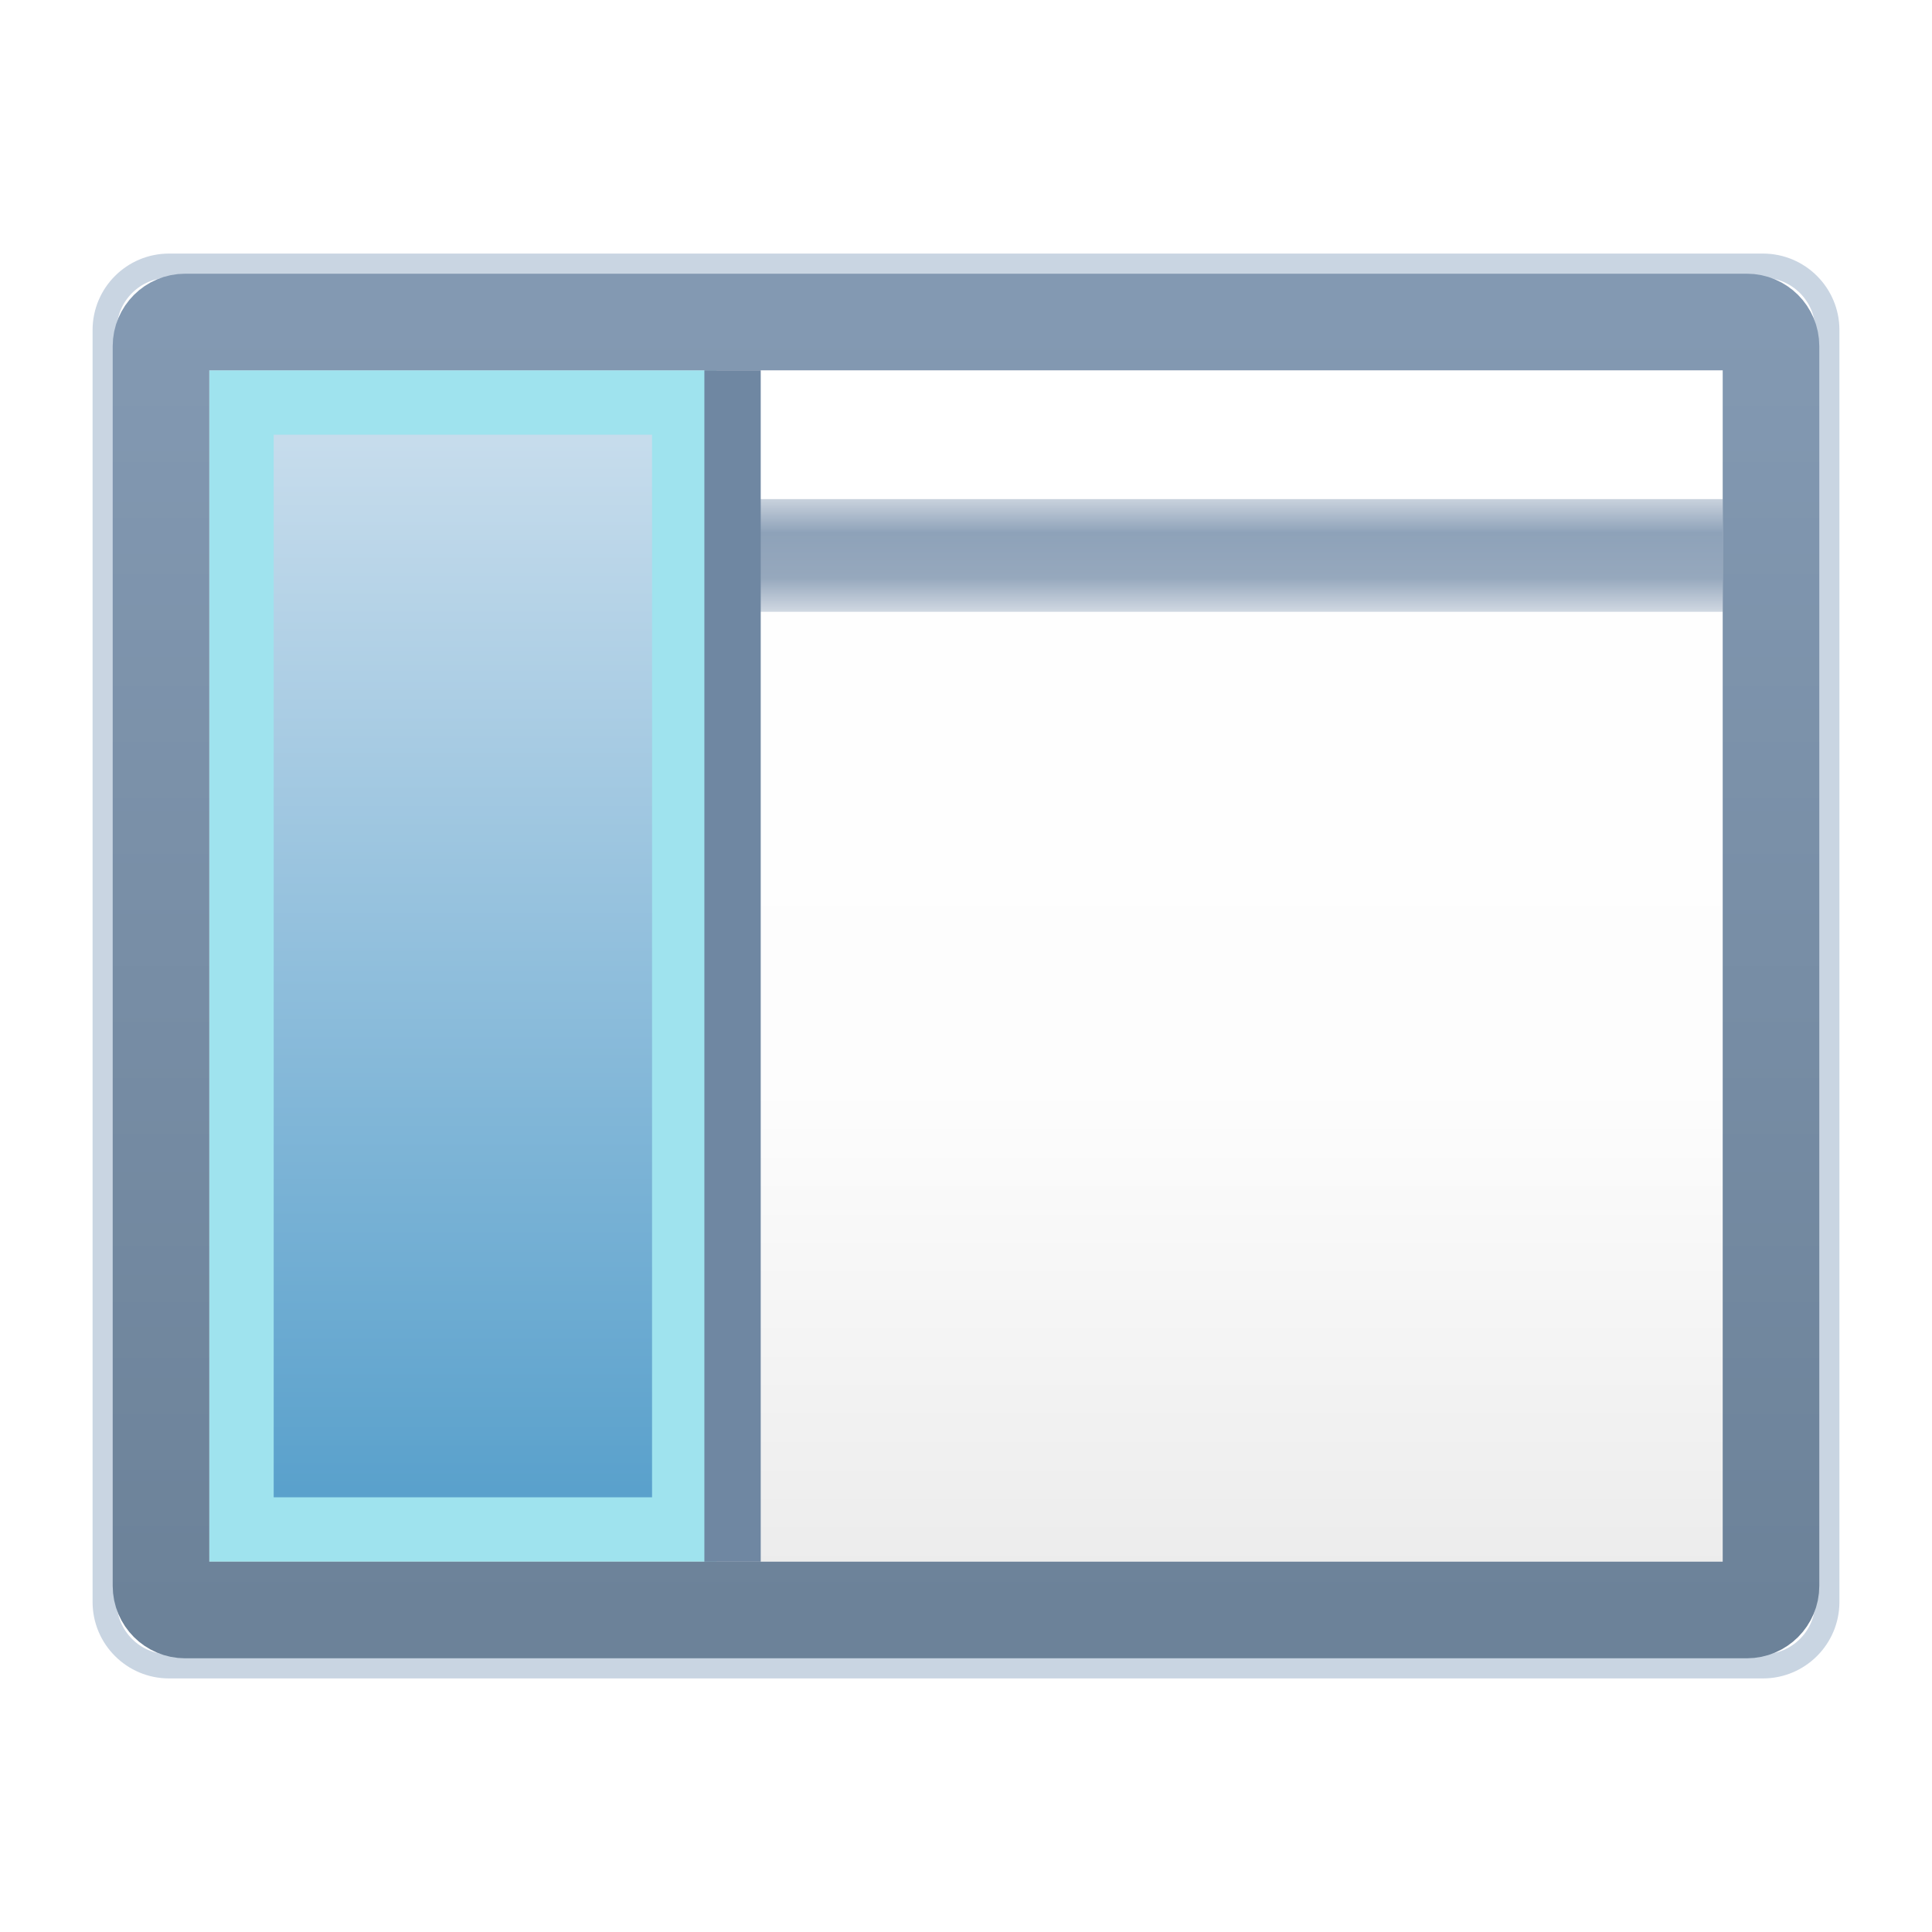
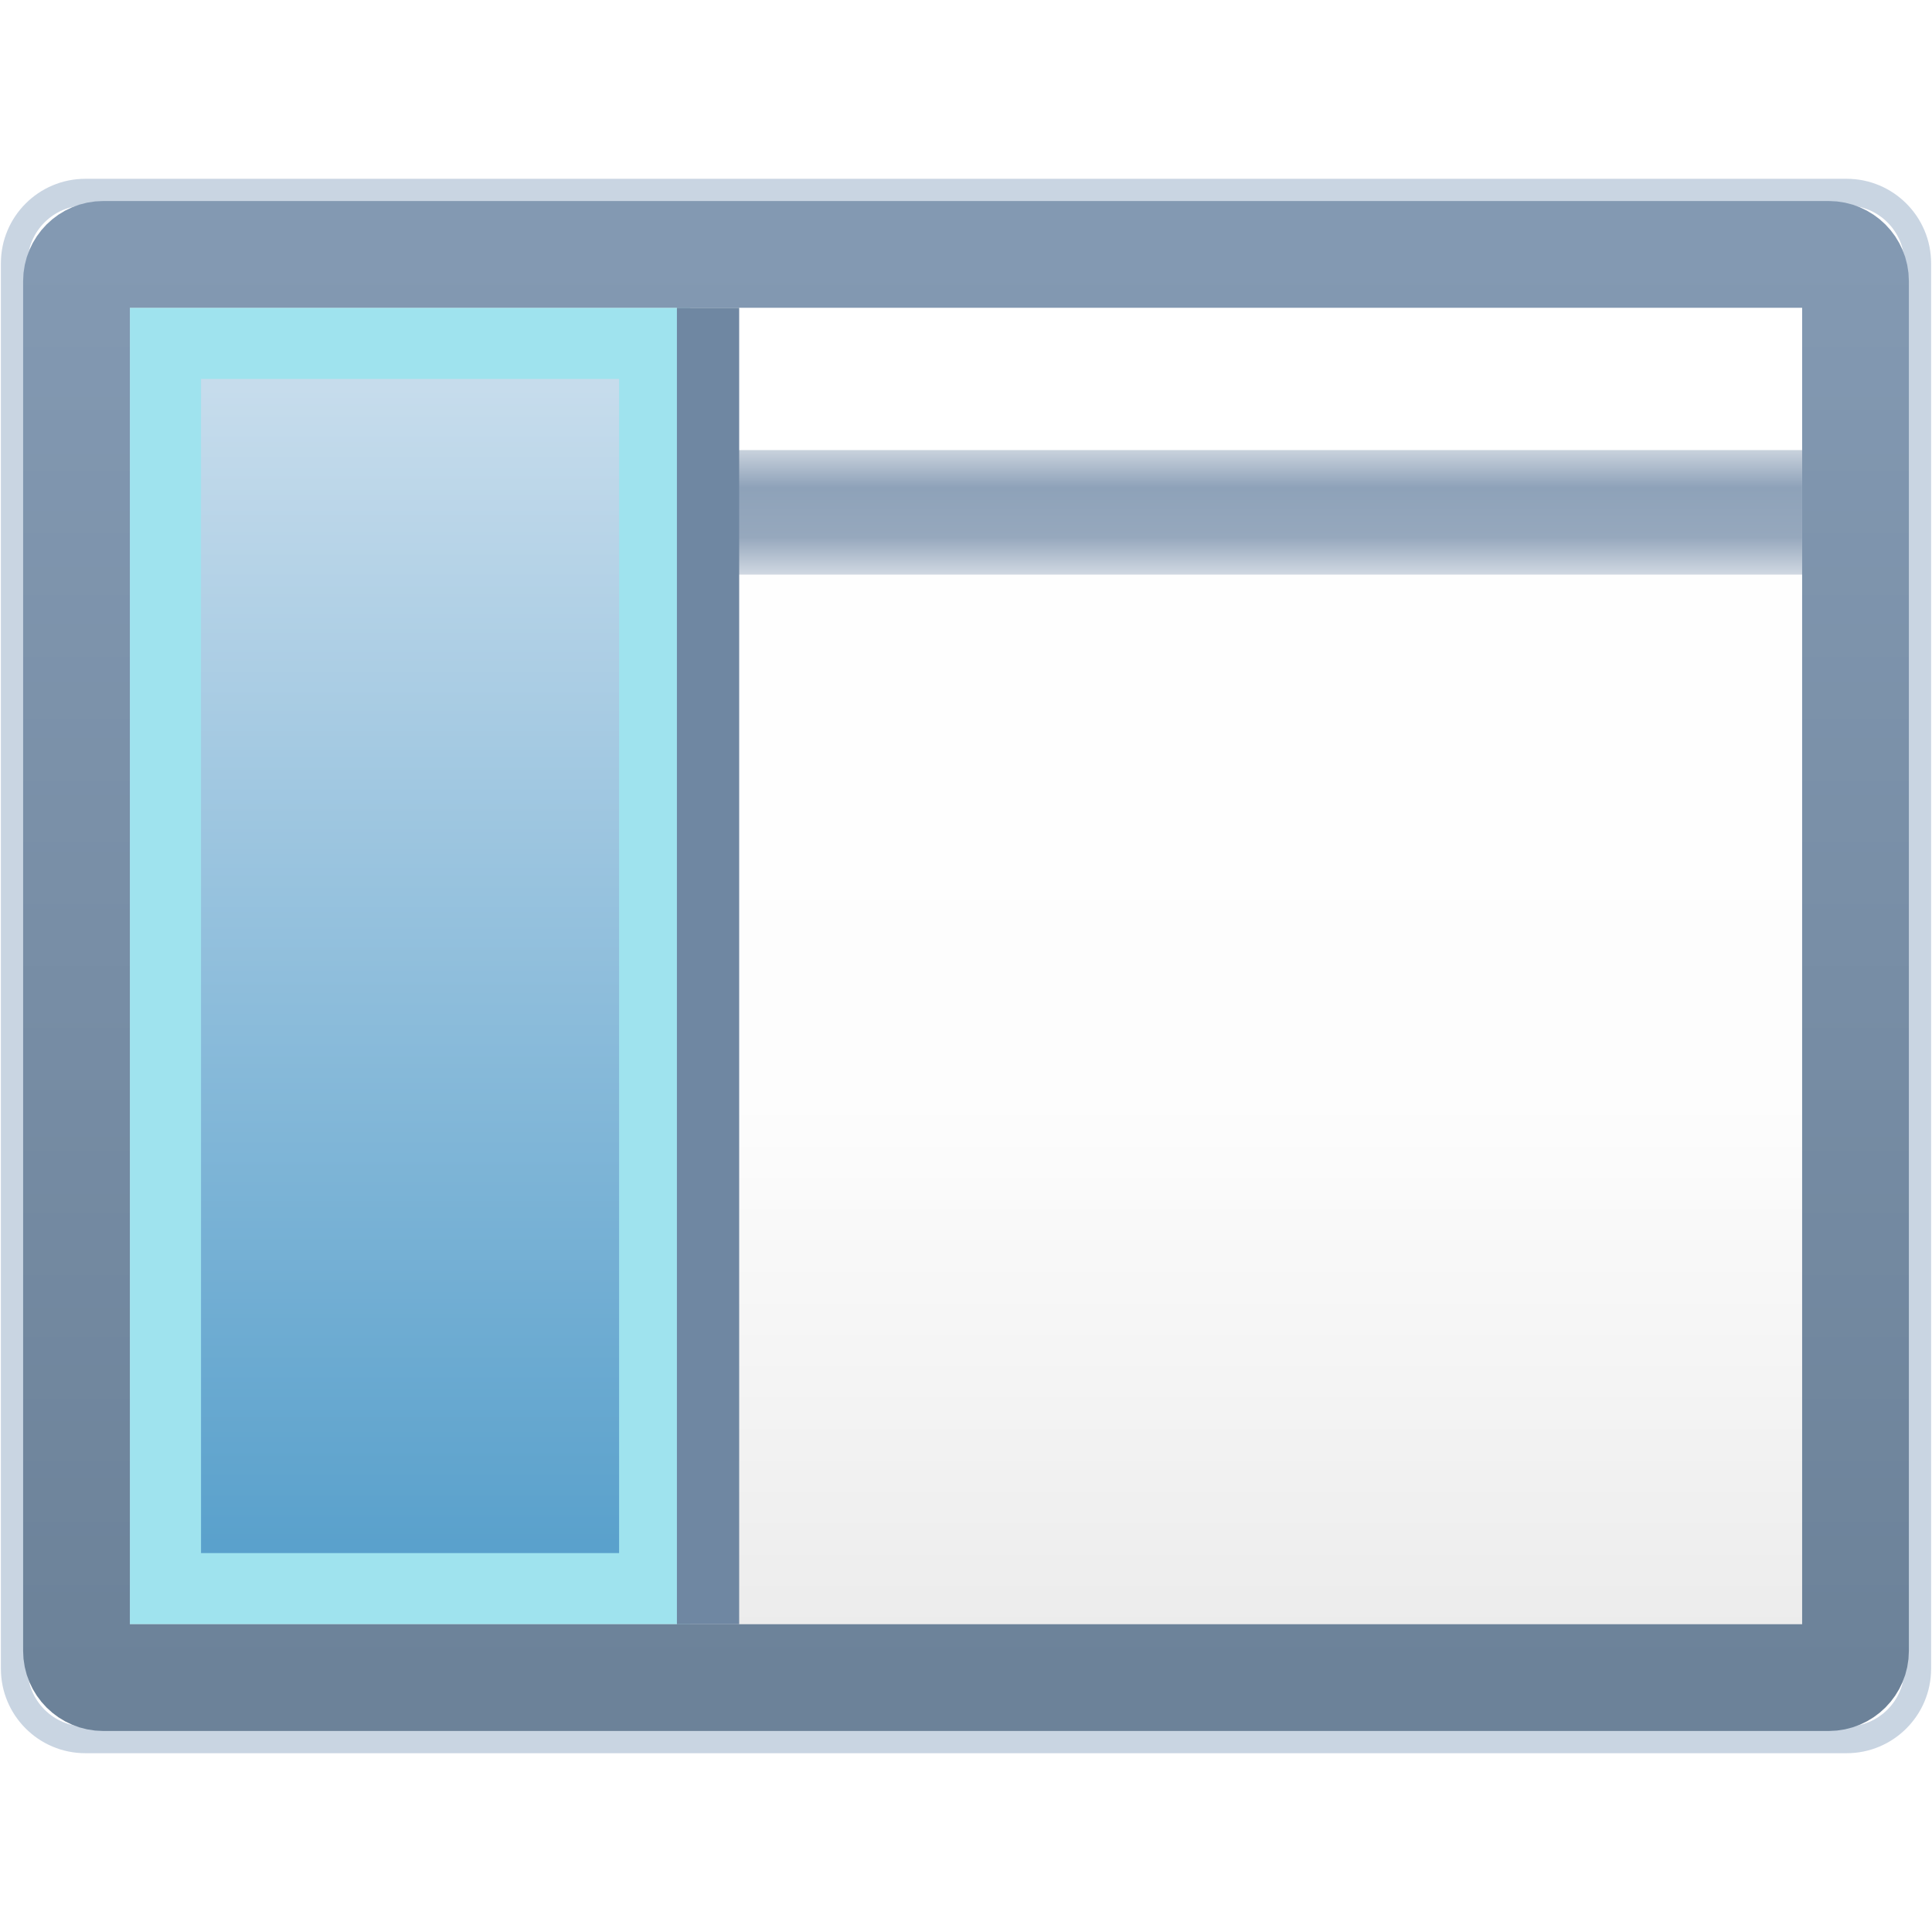
- <svg xmlns="http://www.w3.org/2000/svg" width="48" height="48" viewBox="0 0 48 48" fill="none">
+ <svg xmlns="http://www.w3.org/2000/svg" width="16" height="16" viewBox="2.28 2.28 43.44 43.44" fill="none">
  <defs>
    <linearGradient id="sidebar-frame" gradientUnits="userSpaceOnUse" x1="0" y1="8" x2="0" y2="40">
      <stop offset="0" stop-color="#8399b2" />
      <stop offset="1" stop-color="#6c8299" />
    </linearGradient>
    <linearGradient id="sidebar-main" gradientUnits="userSpaceOnUse" x1="0" y1="9" x2="0" y2="39">
      <stop offset="0" stop-color="#ffffff" />
      <stop offset="0.6" stop-color="#fdfdfd" />
      <stop offset="1" stop-color="#ececec" />
    </linearGradient>
    <linearGradient id="sidebar-header" gradientUnits="userSpaceOnUse" x1="0" y1="12.4" x2="0" y2="15.2">
      <stop offset="0" stop-color="#c9d2dd" />
      <stop offset="0.3" stop-color="#8ea2b9" />
      <stop offset="0.7" stop-color="#96a8bd" />
      <stop offset="1" stop-color="#d0d8e2" />
    </linearGradient>
    <linearGradient id="sidebar-pane" gradientUnits="userSpaceOnUse" x1="0" y1="11" x2="0" y2="37">
      <stop offset="0" stop-color="#c6dcec" />
      <stop offset="1" stop-color="#5aa1cc" />
    </linearGradient>
  </defs>
  <rect x="2.6" y="6.6" width="42.8" height="34.8" rx="1.6" stroke="#bccadb" stroke-width="0.6" opacity="0.8" />
  <rect x="4" y="8" width="40" height="32" rx="0.6" fill="url(#sidebar-main)" />
  <rect x="5.2" y="9.2" width="12.6" height="29.6" fill="#9fe3ee" />
  <rect x="6.8" y="10.8" width="9.4" height="26.4" fill="url(#sidebar-pane)" />
  <rect x="18.5" y="12.4" width="24.3" height="2.8" fill="url(#sidebar-header)" />
  <path d="M18.2 9.2V38.8" stroke="#6f87a2" stroke-width="1.4" />
  <rect x="4" y="8" width="40" height="32" rx="0.6" stroke="url(#sidebar-frame)" stroke-width="2.4" />
</svg>
